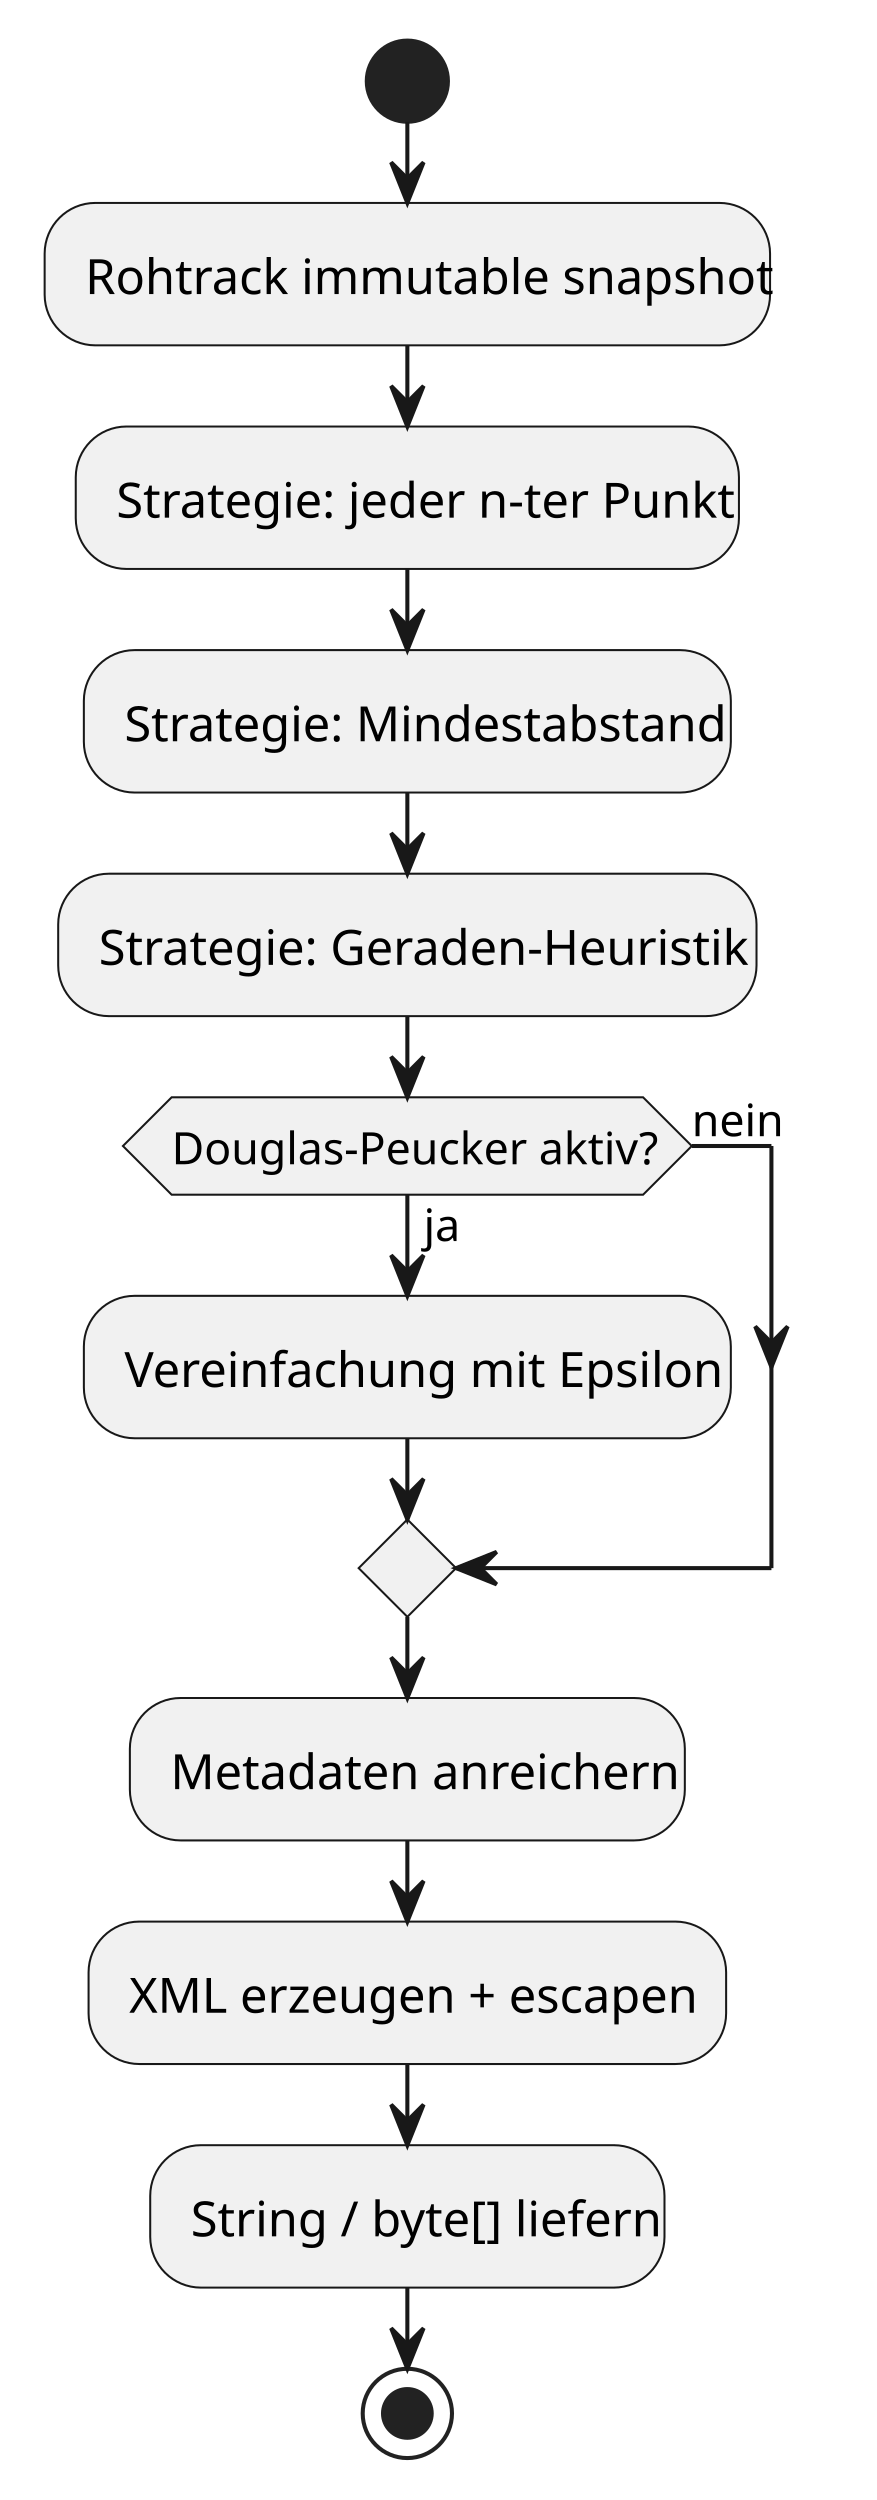
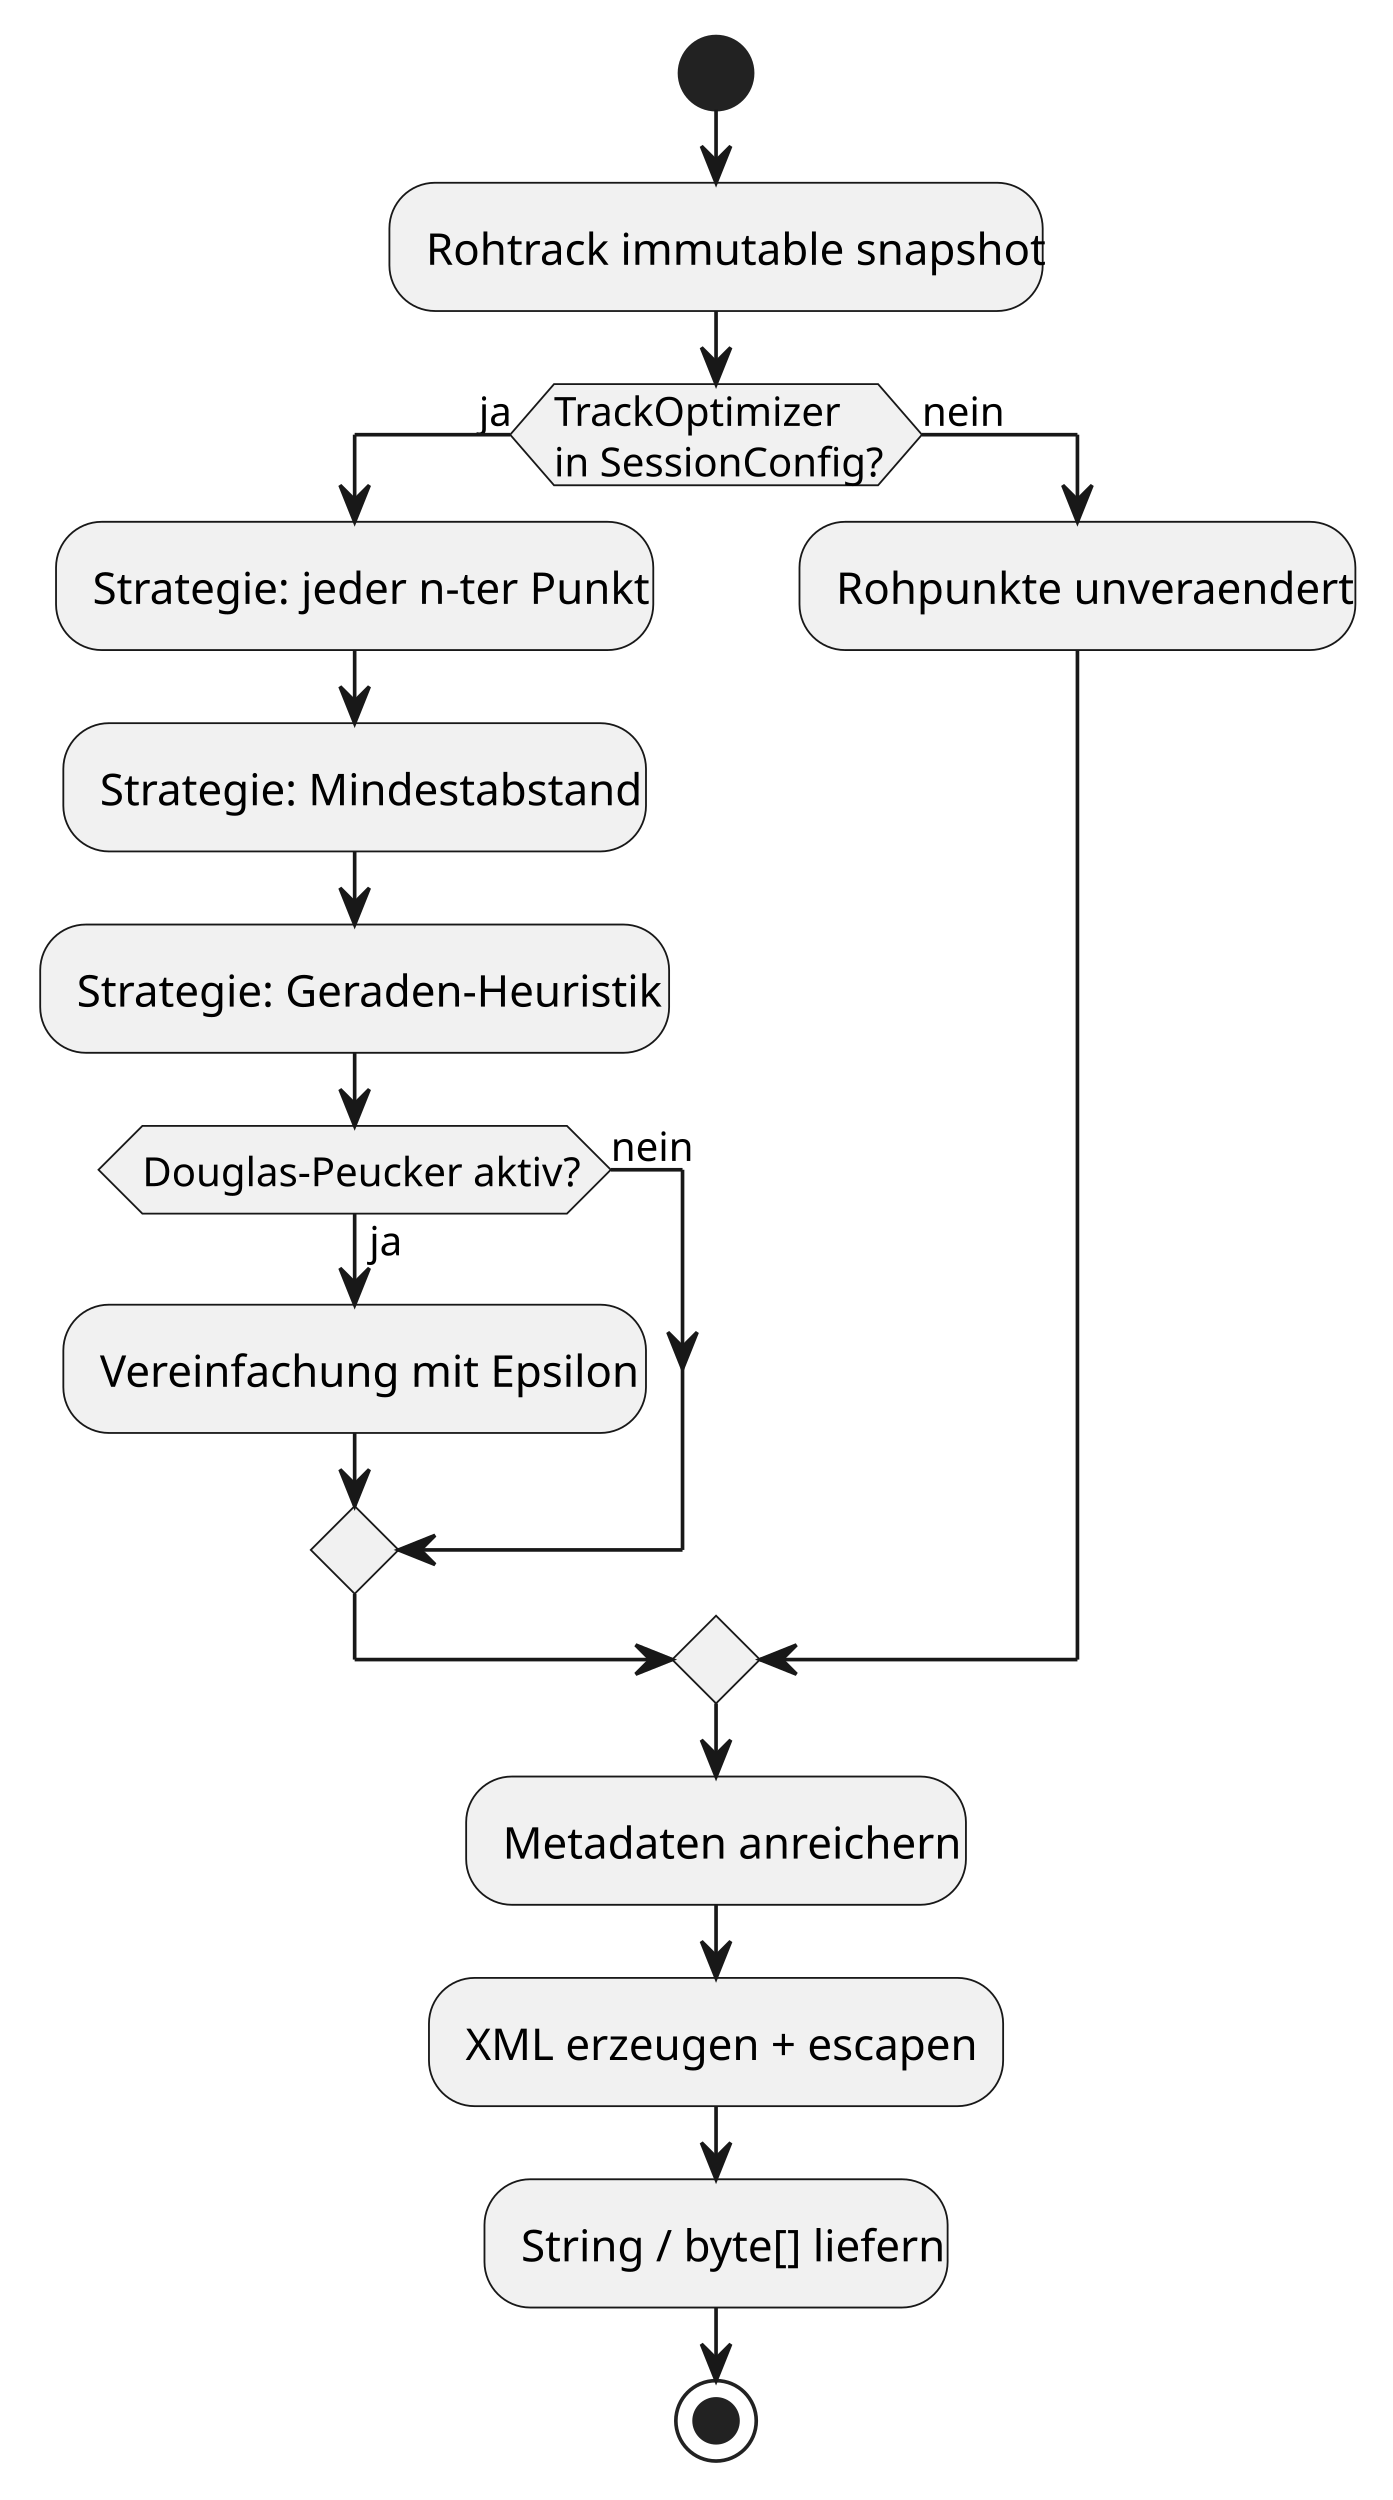
- <svg xmlns="http://www.w3.org/2000/svg" contentStyleType="text/css" height="616px" preserveAspectRatio="none" style="width:216px;height:616px;background:#FFFFFF;" version="1.1" viewBox="0 0 216 616" width="216px" zoomAndPan="magnify">
+ <svg xmlns="http://www.w3.org/2000/svg" contentStyleType="text/css" height="684px" preserveAspectRatio="none" style="width:381px;height:684px;background:#FFFFFF;" version="1.1" viewBox="0 0 381 684" width="381px" zoomAndPan="magnify">
  <defs />
  <g>
-     <ellipse cx="100.371" cy="20" fill="#222222" rx="10" ry="10" style="stroke:#222222;stroke-width:1;" />
-     <rect fill="#F1F1F1" height="35.094" rx="12.5" ry="12.5" style="stroke:#181818;stroke-width:0.5;" width="178.742" x="11" y="50" />
-     <text fill="#000000" font-family="sans-serif" font-size="12" lengthAdjust="spacing" textLength="158.742" x="21" y="72.457">Rohtrack immutable snapshot</text>
-     <rect fill="#F1F1F1" height="35.094" rx="12.5" ry="12.5" style="stroke:#181818;stroke-width:0.5;" width="163.408" x="18.667" y="105.094" />
-     <text fill="#000000" font-family="sans-serif" font-size="12" lengthAdjust="spacing" textLength="143.408" x="28.667" y="127.551">Strategie: jeder n-ter Punkt</text>
-     <rect fill="#F1F1F1" height="35.094" rx="12.5" ry="12.5" style="stroke:#181818;stroke-width:0.5;" width="159.418" x="20.662" y="160.188" />
-     <text fill="#000000" font-family="sans-serif" font-size="12" lengthAdjust="spacing" textLength="139.418" x="30.662" y="182.644">Strategie: Mindestabstand</text>
-     <rect fill="#F1F1F1" height="35.094" rx="12.5" ry="12.5" style="stroke:#181818;stroke-width:0.5;" width="172.068" x="14.337" y="215.281" />
-     <text fill="#000000" font-family="sans-serif" font-size="12" lengthAdjust="spacing" textLength="152.068" x="24.337" y="237.738">Strategie: Geraden-Heuristik</text>
-     <rect fill="#F1F1F1" height="35.094" rx="12.5" ry="12.5" style="stroke:#181818;stroke-width:0.5;" width="159.412" x="20.665" y="319.293" />
-     <text fill="#000000" font-family="sans-serif" font-size="12" lengthAdjust="spacing" textLength="139.412" x="30.665" y="341.75">Vereinfachung mit Epsilon</text>
-     <polygon fill="#F1F1F1" points="42.288,270.375,158.454,270.375,170.454,282.375,158.454,294.375,42.288,294.375,30.288,282.375,42.288,270.375" style="stroke:#181818;stroke-width:0.5;" />
-     <text fill="#000000" font-family="sans-serif" font-size="11" lengthAdjust="spacing" textLength="8.562" x="104.371" y="305.794">ja</text>
-     <text fill="#000000" font-family="sans-serif" font-size="11" lengthAdjust="spacing" textLength="116.166" x="42.288" y="286.876">Douglas-Peucker aktiv?</text>
-     <text fill="#000000" font-family="sans-serif" font-size="11" lengthAdjust="spacing" textLength="20.797" x="170.454" y="279.958">nein</text>
-     <polygon fill="#F1F1F1" points="100.371,374.387,112.371,386.387,100.371,398.387,88.371,386.387,100.371,374.387" style="stroke:#181818;stroke-width:0.5;" />
-     <rect fill="#F1F1F1" height="35.094" rx="12.5" ry="12.5" style="stroke:#181818;stroke-width:0.5;" width="136.742" x="32" y="418.387" />
-     <text fill="#000000" font-family="sans-serif" font-size="12" lengthAdjust="spacing" textLength="116.742" x="42" y="440.844">Metadaten anreichern</text>
-     <rect fill="#F1F1F1" height="35.094" rx="12.5" ry="12.5" style="stroke:#181818;stroke-width:0.5;" width="157.092" x="21.825" y="473.481" />
-     <text fill="#000000" font-family="sans-serif" font-size="12" lengthAdjust="spacing" textLength="137.092" x="31.825" y="495.938">XML erzeugen + escapen</text>
-     <rect fill="#F1F1F1" height="35.094" rx="12.5" ry="12.5" style="stroke:#181818;stroke-width:0.5;" width="126.717" x="37.013" y="528.574" />
-     <text fill="#000000" font-family="sans-serif" font-size="12" lengthAdjust="spacing" textLength="106.717" x="47.013" y="551.031">String / byte[] liefern</text>
-     <ellipse cx="100.371" cy="594.668" fill="none" rx="11" ry="11" style="stroke:#222222;stroke-width:1;" />
-     <ellipse cx="100.371" cy="594.668" fill="#222222" rx="6" ry="6" style="stroke:#222222;stroke-width:1;" />
-     <line style="stroke:#181818;stroke-width:1;" x1="100.371" x2="100.371" y1="30" y2="50" />
-     <polygon fill="#181818" points="96.371,40,100.371,50,104.371,40,100.371,44" style="stroke:#181818;stroke-width:1;" />
-     <line style="stroke:#181818;stroke-width:1;" x1="100.371" x2="100.371" y1="85.094" y2="105.094" />
-     <polygon fill="#181818" points="96.371,95.094,100.371,105.094,104.371,95.094,100.371,99.094" style="stroke:#181818;stroke-width:1;" />
-     <line style="stroke:#181818;stroke-width:1;" x1="100.371" x2="100.371" y1="140.188" y2="160.188" />
-     <polygon fill="#181818" points="96.371,150.188,100.371,160.188,104.371,150.188,100.371,154.188" style="stroke:#181818;stroke-width:1;" />
-     <line style="stroke:#181818;stroke-width:1;" x1="100.371" x2="100.371" y1="195.281" y2="215.281" />
-     <polygon fill="#181818" points="96.371,205.281,100.371,215.281,104.371,205.281,100.371,209.281" style="stroke:#181818;stroke-width:1;" />
-     <line style="stroke:#181818;stroke-width:1;" x1="100.371" x2="100.371" y1="294.375" y2="319.293" />
-     <polygon fill="#181818" points="96.371,309.293,100.371,319.293,104.371,309.293,100.371,313.293" style="stroke:#181818;stroke-width:1;" />
-     <line style="stroke:#181818;stroke-width:1;" x1="170.454" x2="190.077" y1="282.375" y2="282.375" />
-     <polygon fill="#181818" points="186.077,326.84,190.077,336.84,194.077,326.84,190.077,330.84" style="stroke:#181818;stroke-width:1;" />
-     <line style="stroke:#181818;stroke-width:1;" x1="190.077" x2="190.077" y1="282.375" y2="386.387" />
-     <line style="stroke:#181818;stroke-width:1;" x1="190.077" x2="112.371" y1="386.387" y2="386.387" />
-     <polygon fill="#181818" points="122.371,382.387,112.371,386.387,122.371,390.387,118.371,386.387" style="stroke:#181818;stroke-width:1;" />
-     <line style="stroke:#181818;stroke-width:1;" x1="100.371" x2="100.371" y1="354.387" y2="374.387" />
-     <polygon fill="#181818" points="96.371,364.387,100.371,374.387,104.371,364.387,100.371,368.387" style="stroke:#181818;stroke-width:1;" />
-     <line style="stroke:#181818;stroke-width:1;" x1="100.371" x2="100.371" y1="250.375" y2="270.375" />
-     <polygon fill="#181818" points="96.371,260.375,100.371,270.375,104.371,260.375,100.371,264.375" style="stroke:#181818;stroke-width:1;" />
-     <line style="stroke:#181818;stroke-width:1;" x1="100.371" x2="100.371" y1="398.387" y2="418.387" />
-     <polygon fill="#181818" points="96.371,408.387,100.371,418.387,104.371,408.387,100.371,412.387" style="stroke:#181818;stroke-width:1;" />
-     <line style="stroke:#181818;stroke-width:1;" x1="100.371" x2="100.371" y1="453.481" y2="473.481" />
-     <polygon fill="#181818" points="96.371,463.481,100.371,473.481,104.371,463.481,100.371,467.481" style="stroke:#181818;stroke-width:1;" />
-     <line style="stroke:#181818;stroke-width:1;" x1="100.371" x2="100.371" y1="508.574" y2="528.574" />
-     <polygon fill="#181818" points="96.371,518.574,100.371,528.574,104.371,518.574,100.371,522.574" style="stroke:#181818;stroke-width:1;" />
-     <line style="stroke:#181818;stroke-width:1;" x1="100.371" x2="100.371" y1="563.668" y2="583.668" />
-     <polygon fill="#181818" points="96.371,573.668,100.371,583.668,104.371,573.668,100.371,577.668" style="stroke:#181818;stroke-width:1;" />
+     <ellipse cx="195.911" cy="20" fill="#222222" rx="10" ry="10" style="stroke:#222222;stroke-width:1.0;" />
+     <rect fill="#F1F1F1" height="35.094" rx="12.5" ry="12.5" style="stroke:#181818;stroke-width:0.5;" width="178.742" x="106.54" y="50" />
+     <text fill="#000000" font-family="sans-serif" font-size="12" lengthAdjust="spacing" textLength="158.742" x="116.54" y="72.457">Rohtrack immutable snapshot</text>
+     <polygon fill="#F1F1F1" points="151.578,105.094,240.244,105.094,252.244,118.93,240.244,132.766,151.578,132.766,139.578,118.93,151.578,105.094" style="stroke:#181818;stroke-width:0.5;" />
+     <text fill="#000000" font-family="sans-serif" font-size="11" lengthAdjust="spacing" textLength="74.561" x="151.578" y="116.513">TrackOptimizer</text>
+     <text fill="#000000" font-family="sans-serif" font-size="11" lengthAdjust="spacing" textLength="88.666" x="151.578" y="130.349">in SessionConfig?</text>
+     <text fill="#000000" font-family="sans-serif" font-size="11" lengthAdjust="spacing" textLength="8.562" x="131.016" y="116.513">ja</text>
+     <text fill="#000000" font-family="sans-serif" font-size="11" lengthAdjust="spacing" textLength="20.797" x="252.244" y="116.513">nein</text>
+     <rect fill="#F1F1F1" height="35.094" rx="12.5" ry="12.5" style="stroke:#181818;stroke-width:0.5;" width="163.408" x="15.33" y="142.766" />
+     <text fill="#000000" font-family="sans-serif" font-size="12" lengthAdjust="spacing" textLength="143.408" x="25.33" y="165.223">Strategie: jeder n-ter Punkt</text>
+     <rect fill="#F1F1F1" height="35.094" rx="12.5" ry="12.5" style="stroke:#181818;stroke-width:0.5;" width="159.418" x="17.325" y="197.859" />
+     <text fill="#000000" font-family="sans-serif" font-size="12" lengthAdjust="spacing" textLength="139.418" x="27.325" y="220.316">Strategie: Mindestabstand</text>
+     <rect fill="#F1F1F1" height="35.094" rx="12.5" ry="12.5" style="stroke:#181818;stroke-width:0.5;" width="172.068" x="11" y="252.953" />
+     <text fill="#000000" font-family="sans-serif" font-size="12" lengthAdjust="spacing" textLength="152.068" x="21" y="275.41">Strategie: Geraden-Heuristik</text>
+     <rect fill="#F1F1F1" height="35.094" rx="12.5" ry="12.5" style="stroke:#181818;stroke-width:0.5;" width="159.412" x="17.328" y="356.965" />
+     <text fill="#000000" font-family="sans-serif" font-size="12" lengthAdjust="spacing" textLength="139.412" x="27.328" y="379.422">Vereinfachung mit Epsilon</text>
+     <polygon fill="#F1F1F1" points="38.951,308.047,155.117,308.047,167.117,320.047,155.117,332.047,38.951,332.047,26.951,320.047,38.951,308.047" style="stroke:#181818;stroke-width:0.5;" />
+     <text fill="#000000" font-family="sans-serif" font-size="11" lengthAdjust="spacing" textLength="8.562" x="101.034" y="343.466">ja</text>
+     <text fill="#000000" font-family="sans-serif" font-size="11" lengthAdjust="spacing" textLength="116.166" x="38.951" y="324.548">Douglas-Peucker aktiv?</text>
+     <text fill="#000000" font-family="sans-serif" font-size="11" lengthAdjust="spacing" textLength="20.797" x="167.117" y="317.63">nein</text>
+     <polygon fill="#F1F1F1" points="97.034,412.059,109.034,424.059,97.034,436.059,85.034,424.059,97.034,412.059" style="stroke:#181818;stroke-width:0.5;" />
+     <rect fill="#F1F1F1" height="35.094" rx="12.5" ry="12.5" style="stroke:#181818;stroke-width:0.5;" width="152.094" x="218.74" y="142.766" />
+     <text fill="#000000" font-family="sans-serif" font-size="12" lengthAdjust="spacing" textLength="132.094" x="228.74" y="165.223">Rohpunkte unveraendert</text>
+     <polygon fill="#F1F1F1" points="195.911,442.059,207.911,454.059,195.911,466.059,183.911,454.059,195.911,442.059" style="stroke:#181818;stroke-width:0.5;" />
+     <rect fill="#F1F1F1" height="35.094" rx="12.5" ry="12.5" style="stroke:#181818;stroke-width:0.5;" width="136.742" x="127.54" y="486.059" />
+     <text fill="#000000" font-family="sans-serif" font-size="12" lengthAdjust="spacing" textLength="116.742" x="137.54" y="508.516">Metadaten anreichern</text>
+     <rect fill="#F1F1F1" height="35.094" rx="12.5" ry="12.5" style="stroke:#181818;stroke-width:0.5;" width="157.092" x="117.365" y="541.152" />
+     <text fill="#000000" font-family="sans-serif" font-size="12" lengthAdjust="spacing" textLength="137.092" x="127.365" y="563.609">XML erzeugen + escapen</text>
+     <rect fill="#F1F1F1" height="35.094" rx="12.5" ry="12.5" style="stroke:#181818;stroke-width:0.5;" width="126.717" x="132.552" y="596.246" />
+     <text fill="#000000" font-family="sans-serif" font-size="12" lengthAdjust="spacing" textLength="106.717" x="142.552" y="618.703">String / byte[] liefern</text>
+     <ellipse cx="195.911" cy="662.34" fill="none" rx="11" ry="11" style="stroke:#222222;stroke-width:1.0;" />
+     <ellipse cx="195.911" cy="662.34" fill="#222222" rx="6" ry="6" style="stroke:#222222;stroke-width:1.0;" />
+     <line style="stroke:#181818;stroke-width:1.0;" x1="195.911" x2="195.911" y1="30" y2="50" />
+     <polygon fill="#181818" points="191.911,40,195.911,50,199.911,40,195.911,44" style="stroke:#181818;stroke-width:1.0;" />
+     <line style="stroke:#181818;stroke-width:1.0;" x1="97.034" x2="97.034" y1="177.859" y2="197.859" />
+     <polygon fill="#181818" points="93.034,187.859,97.034,197.859,101.034,187.859,97.034,191.859" style="stroke:#181818;stroke-width:1.0;" />
+     <line style="stroke:#181818;stroke-width:1.0;" x1="97.034" x2="97.034" y1="232.953" y2="252.953" />
+     <polygon fill="#181818" points="93.034,242.953,97.034,252.953,101.034,242.953,97.034,246.953" style="stroke:#181818;stroke-width:1.0;" />
+     <line style="stroke:#181818;stroke-width:1.0;" x1="97.034" x2="97.034" y1="332.047" y2="356.965" />
+     <polygon fill="#181818" points="93.034,346.965,97.034,356.965,101.034,346.965,97.034,350.965" style="stroke:#181818;stroke-width:1.0;" />
+     <line style="stroke:#181818;stroke-width:1.0;" x1="167.117" x2="186.74" y1="320.047" y2="320.047" />
+     <polygon fill="#181818" points="182.74,364.512,186.74,374.512,190.74,364.512,186.74,368.512" style="stroke:#181818;stroke-width:1.0;" />
+     <line style="stroke:#181818;stroke-width:1.0;" x1="186.74" x2="186.74" y1="320.047" y2="424.059" />
+     <line style="stroke:#181818;stroke-width:1.0;" x1="186.74" x2="109.034" y1="424.059" y2="424.059" />
+     <polygon fill="#181818" points="119.034,420.059,109.034,424.059,119.034,428.059,115.034,424.059" style="stroke:#181818;stroke-width:1.0;" />
+     <line style="stroke:#181818;stroke-width:1.0;" x1="97.034" x2="97.034" y1="392.059" y2="412.059" />
+     <polygon fill="#181818" points="93.034,402.059,97.034,412.059,101.034,402.059,97.034,406.059" style="stroke:#181818;stroke-width:1.0;" />
+     <line style="stroke:#181818;stroke-width:1.0;" x1="97.034" x2="97.034" y1="288.047" y2="308.047" />
+     <polygon fill="#181818" points="93.034,298.047,97.034,308.047,101.034,298.047,97.034,302.047" style="stroke:#181818;stroke-width:1.0;" />
+     <line style="stroke:#181818;stroke-width:1.0;" x1="139.578" x2="97.034" y1="118.93" y2="118.93" />
+     <line style="stroke:#181818;stroke-width:1.0;" x1="97.034" x2="97.034" y1="118.93" y2="142.766" />
+     <polygon fill="#181818" points="93.034,132.766,97.034,142.766,101.034,132.766,97.034,136.766" style="stroke:#181818;stroke-width:1.0;" />
+     <line style="stroke:#181818;stroke-width:1.0;" x1="252.244" x2="294.787" y1="118.93" y2="118.93" />
+     <line style="stroke:#181818;stroke-width:1.0;" x1="294.787" x2="294.787" y1="118.93" y2="142.766" />
+     <polygon fill="#181818" points="290.787,132.766,294.787,142.766,298.787,132.766,294.787,136.766" style="stroke:#181818;stroke-width:1.0;" />
+     <line style="stroke:#181818;stroke-width:1.0;" x1="97.034" x2="97.034" y1="436.059" y2="454.059" />
+     <line style="stroke:#181818;stroke-width:1.0;" x1="97.034" x2="183.911" y1="454.059" y2="454.059" />
+     <polygon fill="#181818" points="173.911,450.059,183.911,454.059,173.911,458.059,177.911,454.059" style="stroke:#181818;stroke-width:1.0;" />
+     <line style="stroke:#181818;stroke-width:1.0;" x1="294.787" x2="294.787" y1="177.859" y2="454.059" />
+     <line style="stroke:#181818;stroke-width:1.0;" x1="294.787" x2="207.911" y1="454.059" y2="454.059" />
+     <polygon fill="#181818" points="217.911,450.059,207.911,454.059,217.911,458.059,213.911,454.059" style="stroke:#181818;stroke-width:1.0;" />
+     <line style="stroke:#181818;stroke-width:1.0;" x1="195.911" x2="195.911" y1="85.094" y2="105.094" />
+     <polygon fill="#181818" points="191.911,95.094,195.911,105.094,199.911,95.094,195.911,99.094" style="stroke:#181818;stroke-width:1.0;" />
+     <line style="stroke:#181818;stroke-width:1.0;" x1="195.911" x2="195.911" y1="466.059" y2="486.059" />
+     <polygon fill="#181818" points="191.911,476.059,195.911,486.059,199.911,476.059,195.911,480.059" style="stroke:#181818;stroke-width:1.0;" />
+     <line style="stroke:#181818;stroke-width:1.0;" x1="195.911" x2="195.911" y1="521.152" y2="541.152" />
+     <polygon fill="#181818" points="191.911,531.152,195.911,541.152,199.911,531.152,195.911,535.152" style="stroke:#181818;stroke-width:1.0;" />
+     <line style="stroke:#181818;stroke-width:1.0;" x1="195.911" x2="195.911" y1="576.246" y2="596.246" />
+     <polygon fill="#181818" points="191.911,586.246,195.911,596.246,199.911,586.246,195.911,590.246" style="stroke:#181818;stroke-width:1.0;" />
+     <line style="stroke:#181818;stroke-width:1.0;" x1="195.911" x2="195.911" y1="631.34" y2="651.34" />
+     <polygon fill="#181818" points="191.911,641.34,195.911,651.34,199.911,641.34,195.911,645.34" style="stroke:#181818;stroke-width:1.0;" />
  </g>
</svg>
